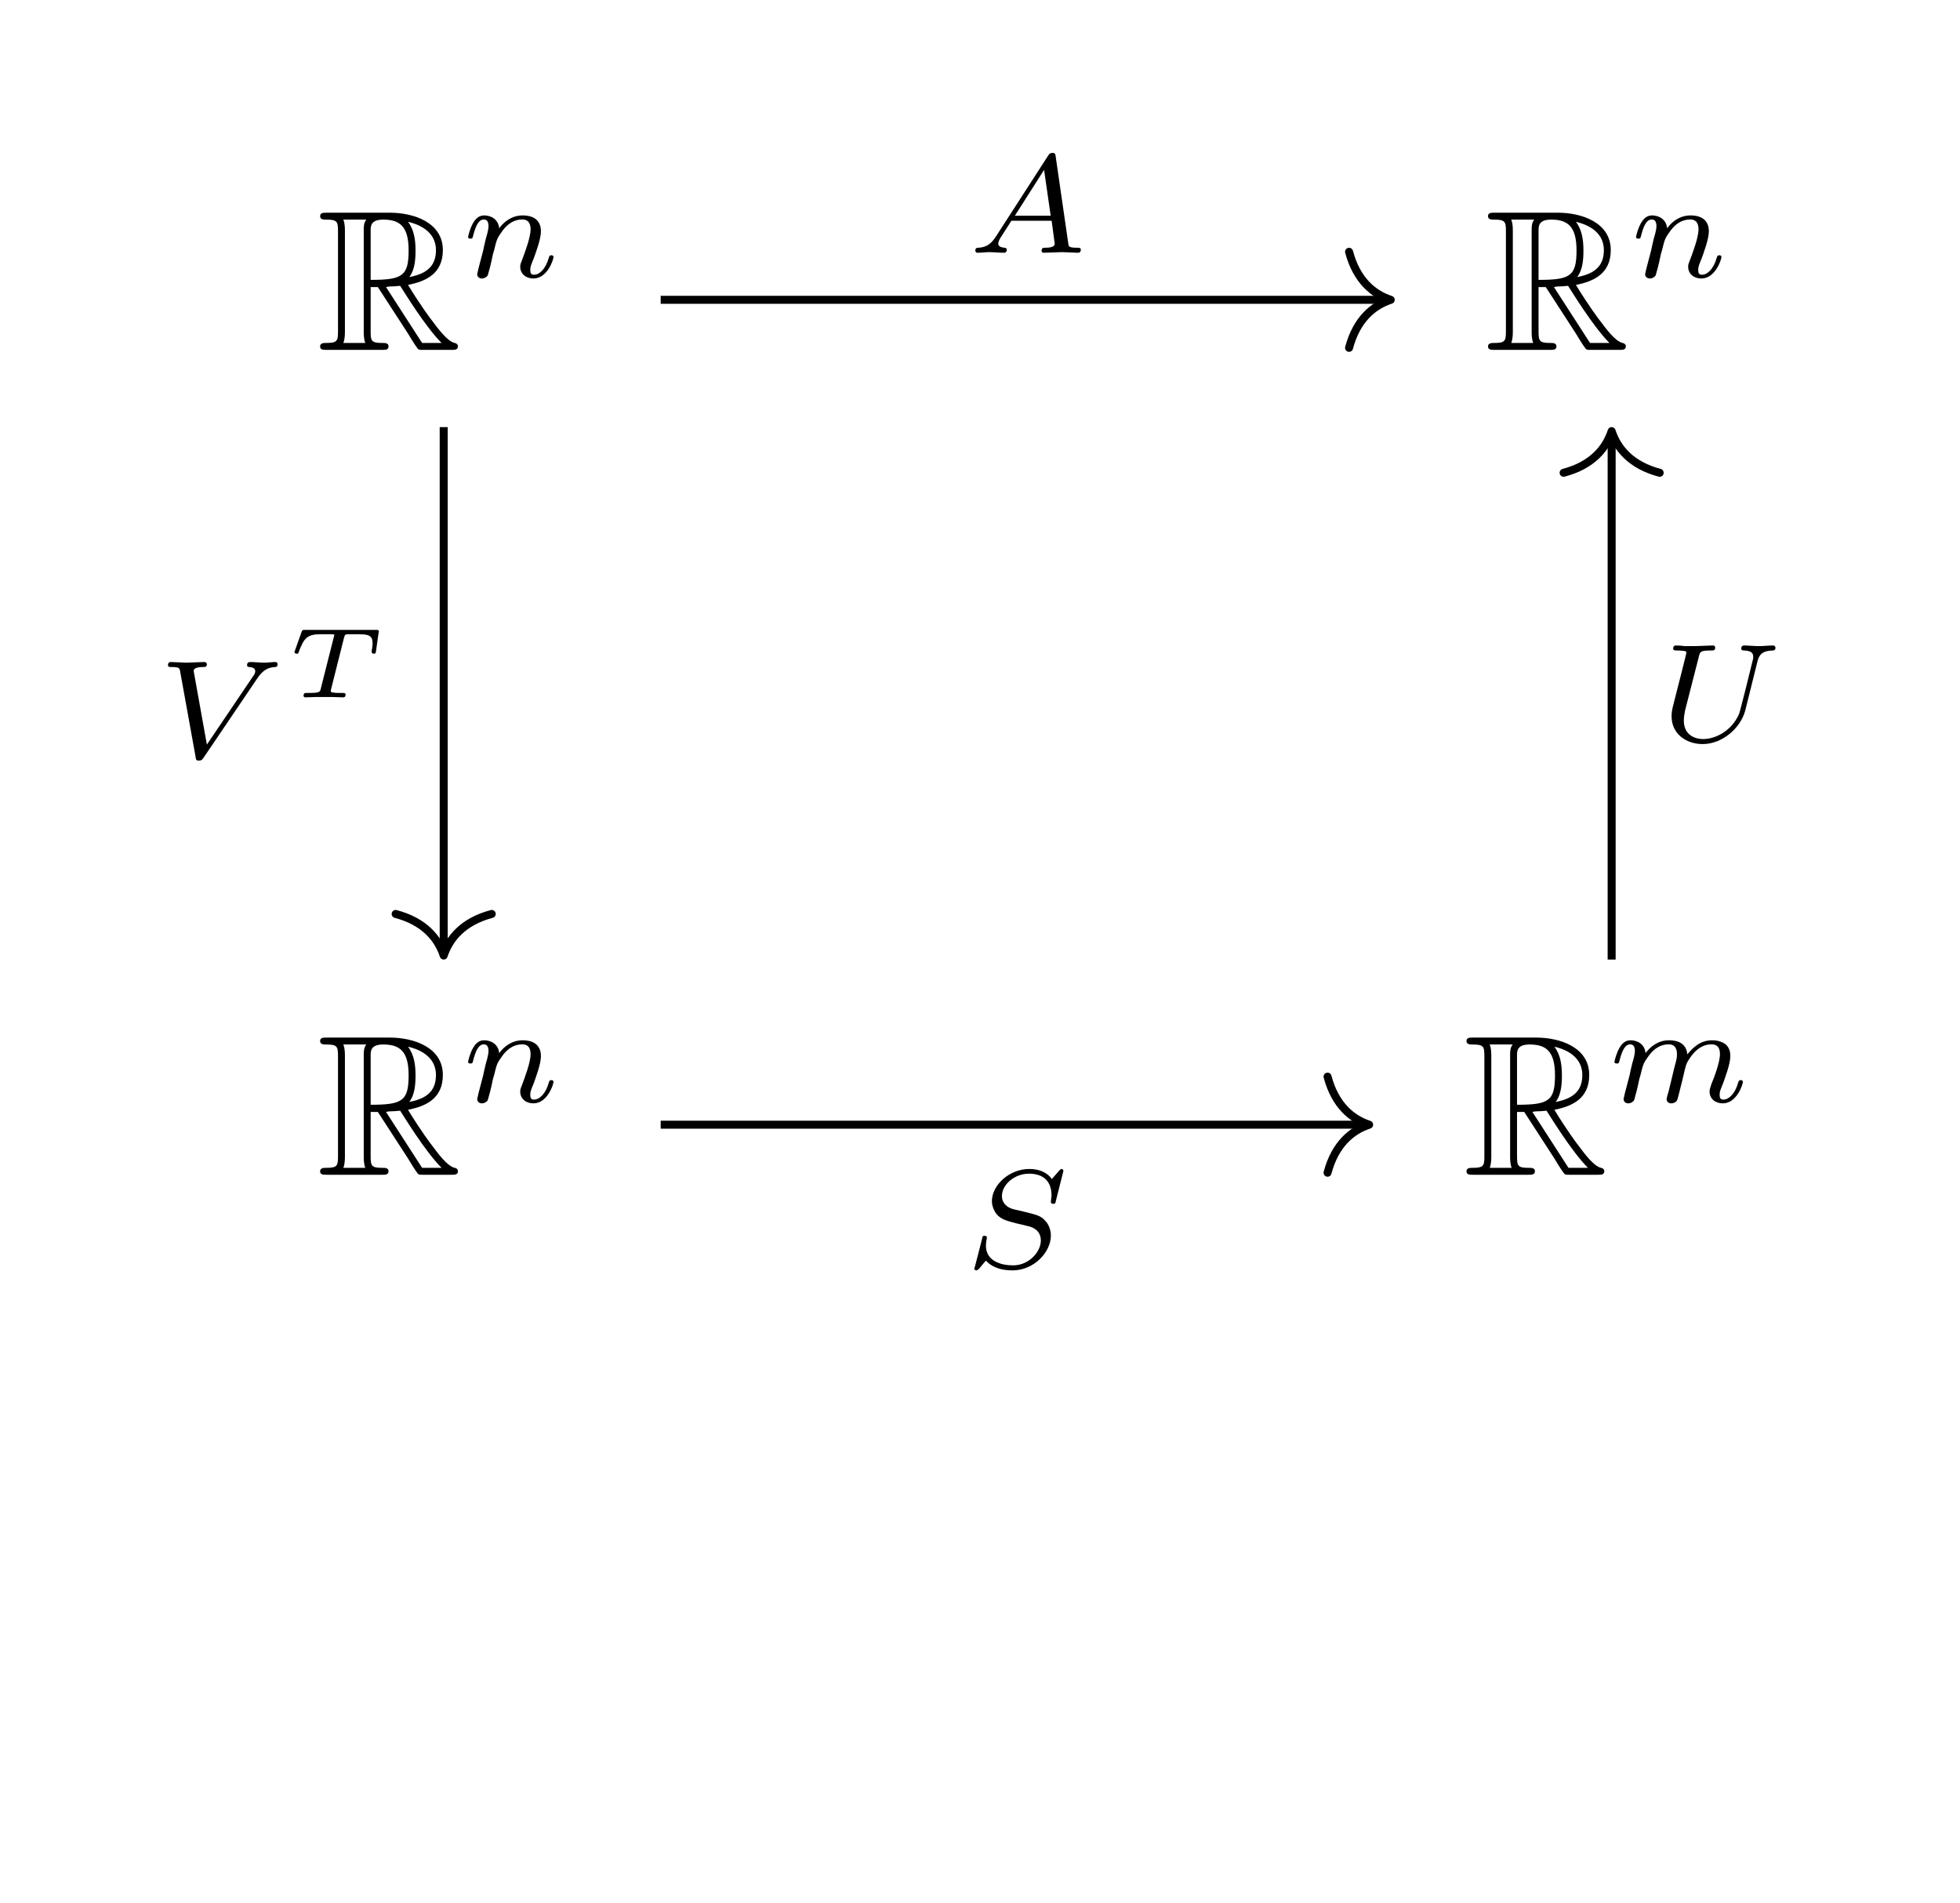
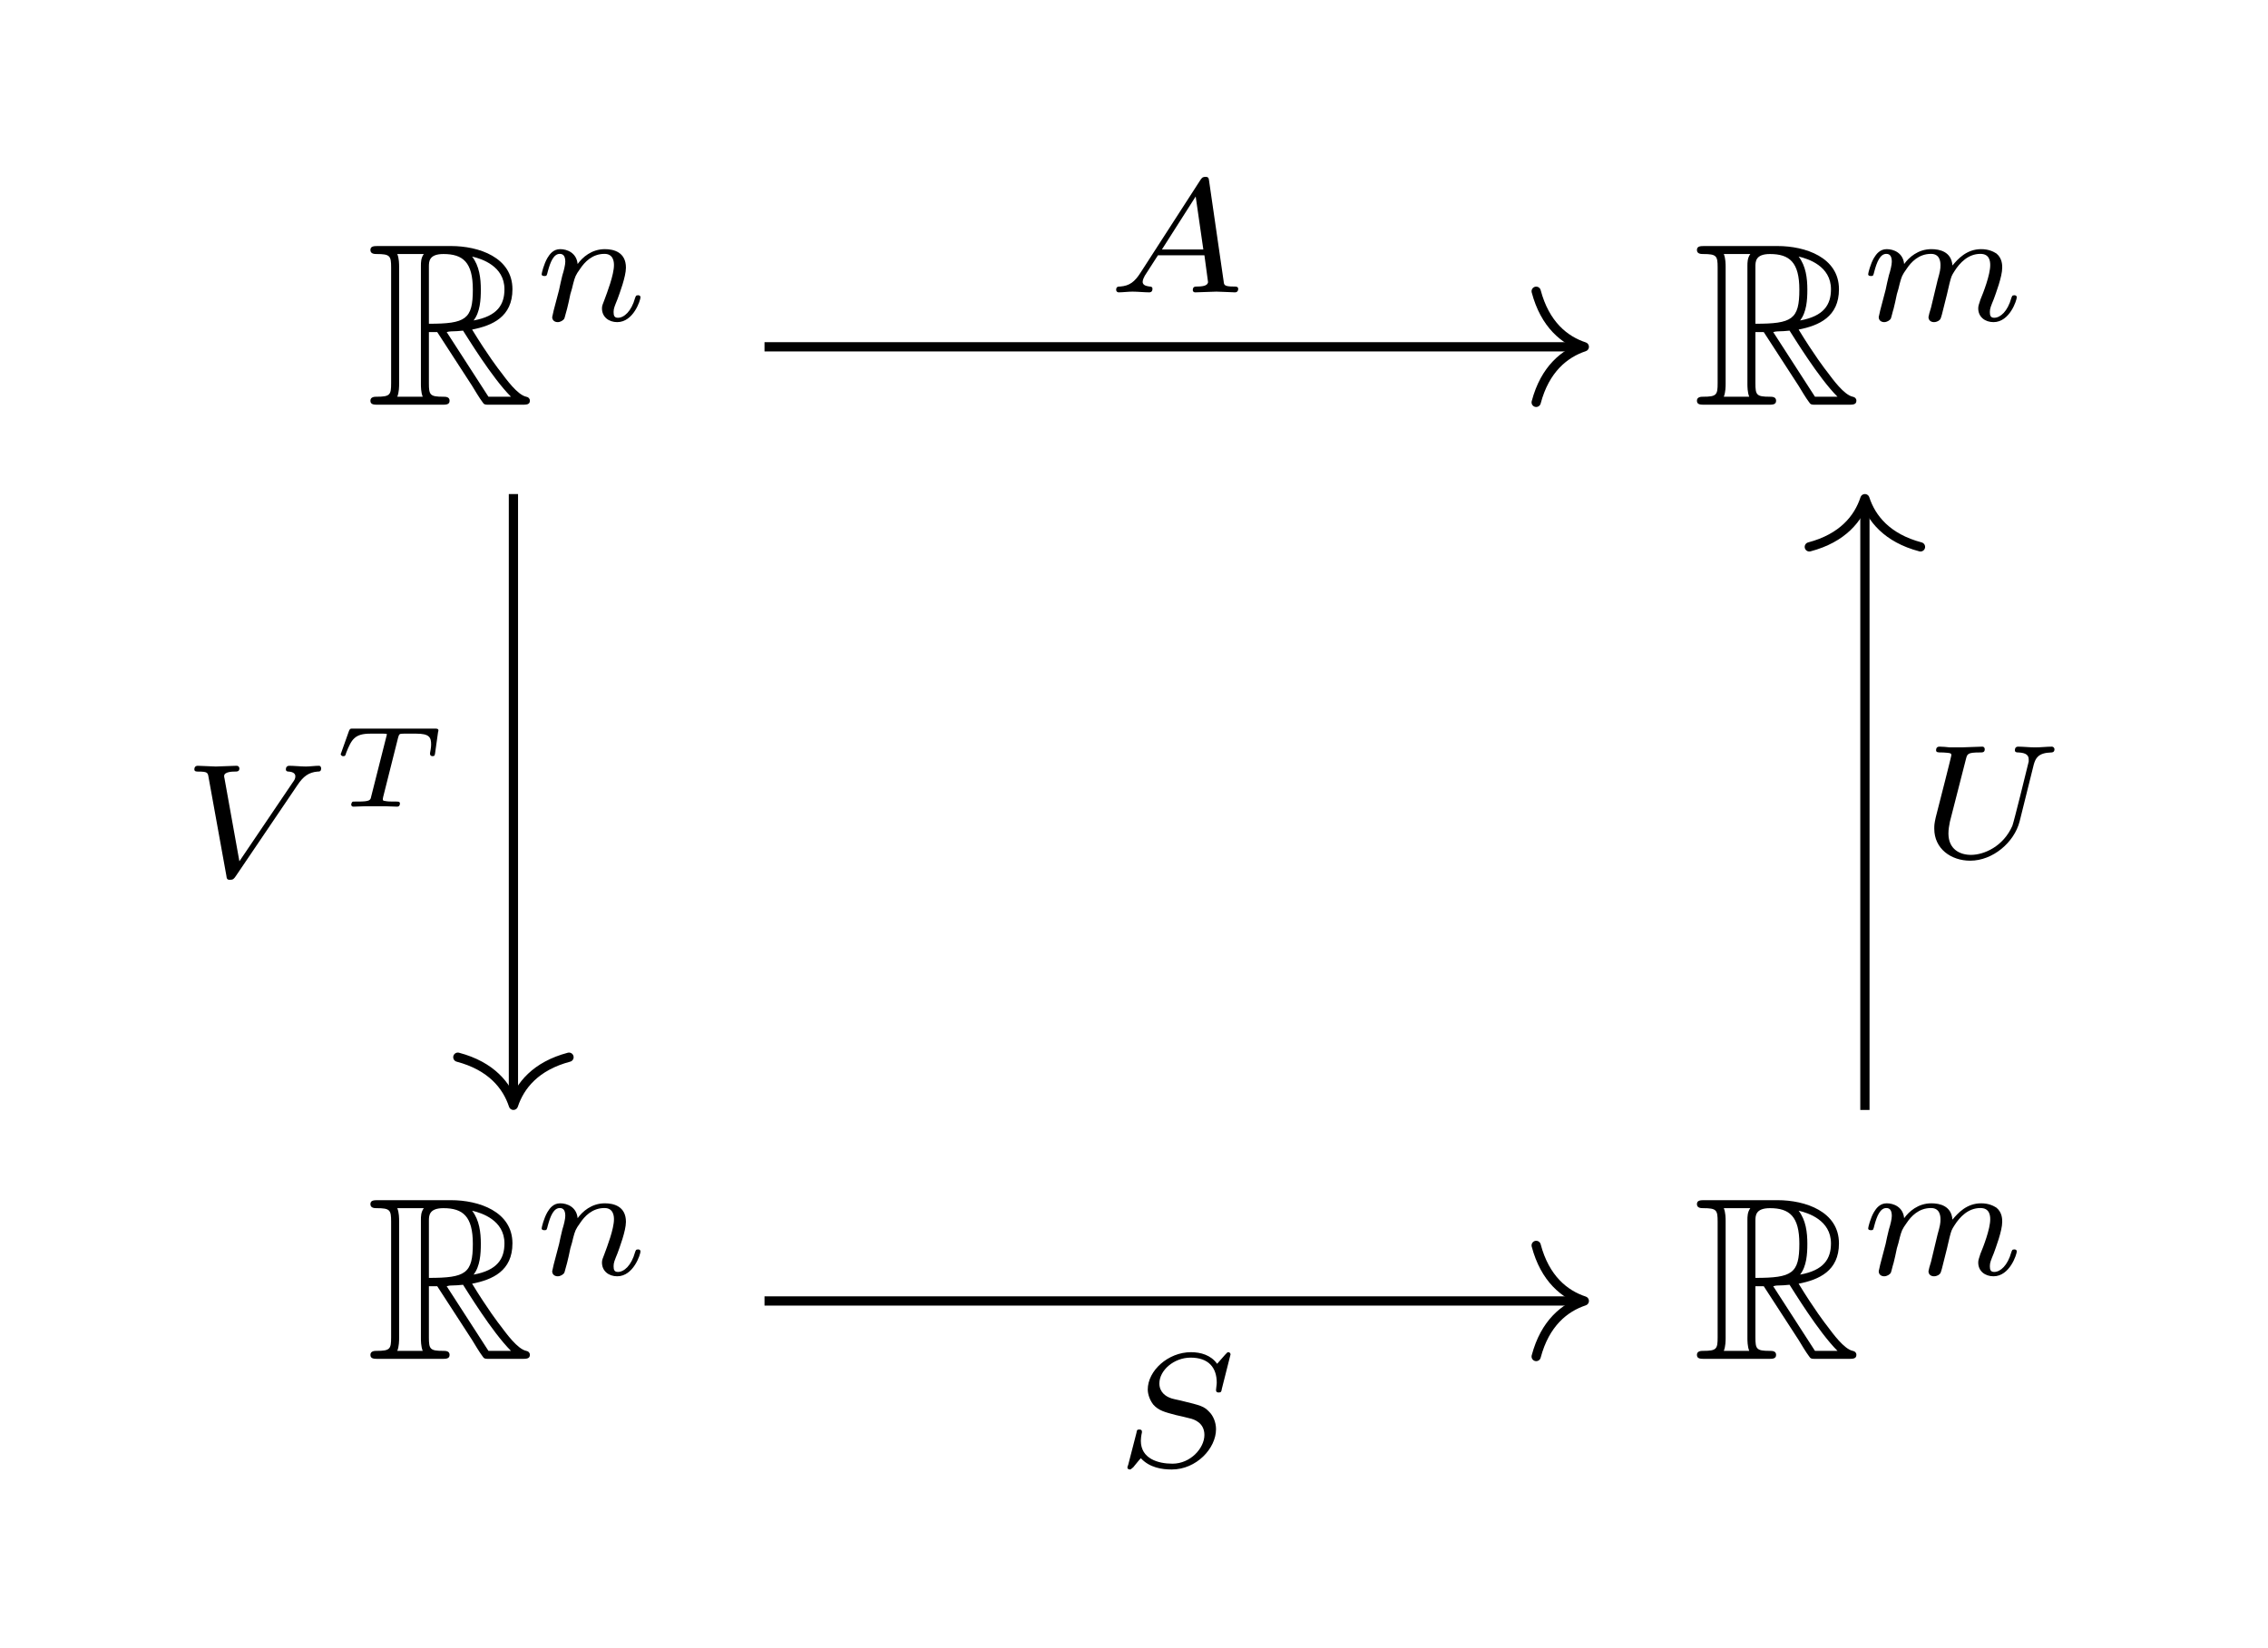
- <svg xmlns="http://www.w3.org/2000/svg" xmlns:xlink="http://www.w3.org/1999/xlink" width="97.563pt" height="94.683pt" viewBox="0 0 97.563 94.683" version="1.1">
+ <svg xmlns="http://www.w3.org/2000/svg" xmlns:xlink="http://www.w3.org/1999/xlink" width="97.563pt" height="70.901pt" viewBox="0 0 97.563 70.901" version="1.1">
  <defs>
    <g>
      <symbol overflow="visible" id="glyph0-0">
        <path style="stroke:none;" d="" />
      </symbol>
      <symbol overflow="visible" id="glyph0-1">
        <path style="stroke:none;" d="M 2.672 -3.125 L 3.031 -3.125 L 4.531 -0.812 C 4.625 -0.656 4.859 -0.266 4.969 -0.125 C 5.047 0 5.078 0 5.297 0 L 6.672 0 C 6.859 0 7.016 0 7.016 -0.172 C 7.016 -0.266 6.953 -0.328 6.859 -0.344 C 6.484 -0.422 6 -1.094 5.766 -1.406 C 5.688 -1.5 5.188 -2.156 4.531 -3.234 C 5.406 -3.406 6.266 -3.781 6.266 -4.969 C 6.266 -6.344 4.812 -6.828 3.625 -6.828 L 0.5 -6.828 C 0.312 -6.828 0.156 -6.828 0.156 -6.656 C 0.156 -6.484 0.344 -6.484 0.422 -6.484 C 1 -6.484 1.047 -6.406 1.047 -5.906 L 1.047 -0.922 C 1.047 -0.422 1 -0.344 0.422 -0.344 C 0.344 -0.344 0.156 -0.344 0.156 -0.172 C 0.156 0 0.312 0 0.5 0 L 3.234 0 C 3.406 0 3.562 0 3.562 -0.172 C 3.562 -0.344 3.391 -0.344 3.281 -0.344 C 2.719 -0.344 2.672 -0.422 2.672 -0.922 Z M 4.594 -3.625 C 4.875 -3.984 4.906 -4.516 4.906 -4.953 C 4.906 -5.438 4.844 -5.969 4.531 -6.375 C 4.938 -6.281 5.922 -5.969 5.922 -4.969 C 5.922 -4.312 5.625 -3.812 4.594 -3.625 Z M 2.672 -5.938 C 2.672 -6.156 2.672 -6.484 3.297 -6.484 C 4.141 -6.484 4.562 -6.125 4.562 -4.953 C 4.562 -3.672 4.25 -3.484 2.672 -3.484 Z M 1.312 -0.344 C 1.391 -0.531 1.391 -0.812 1.391 -0.891 L 1.391 -5.938 C 1.391 -6.031 1.391 -6.297 1.312 -6.484 L 2.453 -6.484 C 2.328 -6.312 2.328 -6.125 2.328 -5.969 L 2.328 -0.891 C 2.328 -0.797 2.328 -0.531 2.406 -0.344 Z M 3.438 -3.125 C 3.516 -3.141 3.547 -3.156 3.625 -3.156 C 3.781 -3.156 4 -3.172 4.141 -3.188 C 4.297 -2.953 5.375 -1.172 6.203 -0.344 L 5.234 -0.344 Z M 3.438 -3.125 " />
      </symbol>
      <symbol overflow="visible" id="glyph1-0">
        <path style="stroke:none;" d="" />
      </symbol>
      <symbol overflow="visible" id="glyph1-1">
        <path style="stroke:none;" d="M 0.844 -0.438 C 0.828 -0.344 0.781 -0.172 0.781 -0.156 C 0.781 0 0.906 0.062 1.016 0.062 C 1.141 0.062 1.25 -0.016 1.297 -0.078 C 1.328 -0.141 1.375 -0.375 1.422 -0.516 C 1.453 -0.641 1.531 -0.969 1.562 -1.141 C 1.609 -1.297 1.656 -1.453 1.688 -1.609 C 1.766 -1.891 1.781 -1.953 1.984 -2.234 C 2.172 -2.516 2.5 -2.875 3.031 -2.875 C 3.422 -2.875 3.438 -2.516 3.438 -2.391 C 3.438 -1.969 3.141 -1.203 3.031 -0.906 C 2.953 -0.703 2.922 -0.641 2.922 -0.531 C 2.922 -0.156 3.219 0.062 3.578 0.062 C 4.281 0.062 4.578 -0.891 4.578 -1 C 4.578 -1.094 4.5 -1.094 4.469 -1.094 C 4.375 -1.094 4.375 -1.047 4.344 -0.969 C 4.188 -0.406 3.875 -0.125 3.609 -0.125 C 3.453 -0.125 3.422 -0.219 3.422 -0.375 C 3.422 -0.531 3.469 -0.625 3.594 -0.938 C 3.672 -1.156 3.953 -1.891 3.953 -2.281 C 3.953 -2.953 3.422 -3.078 3.047 -3.078 C 2.469 -3.078 2.078 -2.719 1.875 -2.438 C 1.828 -2.922 1.422 -3.078 1.125 -3.078 C 0.828 -3.078 0.672 -2.859 0.578 -2.703 C 0.422 -2.438 0.328 -2.047 0.328 -2 C 0.328 -1.922 0.422 -1.922 0.453 -1.922 C 0.547 -1.922 0.547 -1.938 0.594 -2.125 C 0.703 -2.531 0.844 -2.875 1.109 -2.875 C 1.297 -2.875 1.344 -2.719 1.344 -2.531 C 1.344 -2.406 1.281 -2.141 1.219 -1.953 C 1.172 -1.766 1.109 -1.484 1.078 -1.328 Z M 0.844 -0.438 " />
      </symbol>
      <symbol overflow="visible" id="glyph1-2">
        <path style="stroke:none;" d="M 3.031 -0.562 C 2.984 -0.422 2.922 -0.188 2.922 -0.156 C 2.922 0 3.047 0.062 3.156 0.062 C 3.297 0.062 3.406 -0.016 3.438 -0.078 C 3.469 -0.141 3.531 -0.375 3.562 -0.516 C 3.594 -0.641 3.672 -0.969 3.719 -1.141 C 3.75 -1.297 3.797 -1.453 3.828 -1.609 C 3.906 -1.906 3.906 -1.922 4.047 -2.141 C 4.266 -2.484 4.625 -2.875 5.156 -2.875 C 5.547 -2.875 5.578 -2.562 5.578 -2.391 C 5.578 -1.969 5.281 -1.203 5.156 -0.906 C 5.094 -0.703 5.062 -0.641 5.062 -0.531 C 5.062 -0.156 5.359 0.062 5.719 0.062 C 6.422 0.062 6.719 -0.891 6.719 -1 C 6.719 -1.094 6.641 -1.094 6.609 -1.094 C 6.516 -1.094 6.516 -1.047 6.484 -0.969 C 6.328 -0.406 6.016 -0.125 5.75 -0.125 C 5.594 -0.125 5.562 -0.219 5.562 -0.375 C 5.562 -0.531 5.609 -0.625 5.734 -0.938 C 5.812 -1.156 6.094 -1.891 6.094 -2.281 C 6.094 -2.391 6.094 -2.688 5.844 -2.891 C 5.719 -2.969 5.516 -3.078 5.188 -3.078 C 4.562 -3.078 4.188 -2.656 3.953 -2.375 C 3.906 -2.969 3.406 -3.078 3.047 -3.078 C 2.469 -3.078 2.078 -2.719 1.875 -2.438 C 1.828 -2.922 1.422 -3.078 1.125 -3.078 C 0.828 -3.078 0.672 -2.859 0.578 -2.703 C 0.422 -2.438 0.328 -2.047 0.328 -2 C 0.328 -1.922 0.422 -1.922 0.453 -1.922 C 0.547 -1.922 0.547 -1.938 0.594 -2.125 C 0.703 -2.531 0.844 -2.875 1.109 -2.875 C 1.297 -2.875 1.344 -2.719 1.344 -2.531 C 1.344 -2.406 1.281 -2.141 1.219 -1.953 C 1.172 -1.766 1.109 -1.484 1.078 -1.328 L 0.844 -0.438 C 0.828 -0.344 0.781 -0.172 0.781 -0.156 C 0.781 0 0.906 0.062 1.016 0.062 C 1.141 0.062 1.25 -0.016 1.297 -0.078 C 1.328 -0.141 1.375 -0.375 1.422 -0.516 C 1.453 -0.641 1.531 -0.969 1.562 -1.141 C 1.609 -1.297 1.656 -1.453 1.688 -1.609 C 1.766 -1.891 1.781 -1.953 1.984 -2.234 C 2.172 -2.516 2.5 -2.875 3.031 -2.875 C 3.422 -2.875 3.438 -2.516 3.438 -2.391 C 3.438 -2.219 3.422 -2.125 3.312 -1.734 Z M 3.031 -0.562 " />
      </symbol>
      <symbol overflow="visible" id="glyph1-3">
        <path style="stroke:none;" d="M 1.438 -0.844 C 1.188 -0.453 0.969 -0.281 0.562 -0.25 C 0.484 -0.25 0.391 -0.25 0.391 -0.109 C 0.391 -0.031 0.453 0 0.5 0 C 0.672 0 0.906 -0.031 1.094 -0.031 C 1.312 -0.031 1.609 0 1.812 0 C 1.844 0 1.953 0 1.953 -0.156 C 1.953 -0.25 1.859 -0.25 1.828 -0.25 C 1.781 -0.266 1.531 -0.266 1.531 -0.453 C 1.531 -0.547 1.594 -0.656 1.625 -0.719 L 2.188 -1.594 L 4.188 -1.594 L 4.344 -0.438 C 4.328 -0.359 4.281 -0.25 3.875 -0.25 C 3.781 -0.25 3.688 -0.25 3.688 -0.094 C 3.688 -0.062 3.703 0 3.797 0 C 4 0 4.5 -0.031 4.703 -0.031 C 4.828 -0.031 4.984 -0.016 5.109 -0.016 C 5.234 -0.016 5.375 0 5.5 0 C 5.594 0 5.641 -0.062 5.641 -0.141 C 5.641 -0.25 5.562 -0.25 5.453 -0.25 C 5.047 -0.25 5.031 -0.312 5.016 -0.469 L 4.391 -4.781 C 4.375 -4.922 4.359 -4.969 4.234 -4.969 C 4.094 -4.969 4.062 -4.906 4 -4.812 Z M 2.359 -1.844 L 3.812 -4.125 L 4.141 -1.844 Z M 2.359 -1.844 " />
      </symbol>
      <symbol overflow="visible" id="glyph1-4">
        <path style="stroke:none;" d="M 4.984 -3.938 C 5.234 -4.312 5.469 -4.484 5.844 -4.516 C 5.922 -4.516 6 -4.516 6 -4.656 C 6 -4.688 5.984 -4.766 5.906 -4.766 C 5.734 -4.766 5.516 -4.734 5.344 -4.734 C 5.125 -4.734 4.828 -4.766 4.625 -4.766 C 4.562 -4.766 4.484 -4.734 4.484 -4.609 C 4.484 -4.516 4.578 -4.516 4.609 -4.516 C 4.828 -4.5 4.891 -4.406 4.891 -4.312 C 4.891 -4.203 4.844 -4.141 4.766 -4.031 L 2.484 -0.656 L 1.844 -4.219 C 1.828 -4.281 1.828 -4.297 1.828 -4.328 C 1.828 -4.516 2.219 -4.516 2.266 -4.516 C 2.391 -4.516 2.484 -4.516 2.484 -4.656 C 2.484 -4.672 2.469 -4.766 2.359 -4.766 C 2.156 -4.766 1.672 -4.734 1.469 -4.734 C 1.297 -4.734 0.859 -4.766 0.688 -4.766 C 0.625 -4.766 0.547 -4.734 0.547 -4.609 C 0.547 -4.516 0.641 -4.516 0.719 -4.516 C 1.109 -4.516 1.125 -4.469 1.156 -4.281 L 1.922 -0.047 C 1.938 0.094 1.953 0.141 2.078 0.141 C 2.219 0.141 2.25 0.094 2.328 -0.016 Z M 4.984 -3.938 " />
      </symbol>
      <symbol overflow="visible" id="glyph1-5">
        <path style="stroke:none;" d="M 4.953 -4.812 C 4.953 -4.844 4.922 -4.906 4.859 -4.906 C 4.812 -4.906 4.812 -4.891 4.719 -4.797 L 4.375 -4.406 C 4.109 -4.781 3.672 -4.906 3.25 -4.906 C 2.266 -4.906 1.391 -4.109 1.391 -3.297 C 1.391 -3.203 1.422 -2.922 1.625 -2.656 C 1.859 -2.391 2.125 -2.328 2.594 -2.203 C 2.734 -2.172 3.078 -2.094 3.188 -2.062 C 3.406 -2.016 3.828 -1.859 3.828 -1.344 C 3.828 -0.781 3.234 -0.109 2.453 -0.109 C 1.828 -0.109 1.094 -0.328 1.094 -1.094 C 1.094 -1.172 1.109 -1.328 1.141 -1.453 C 1.141 -1.484 1.141 -1.484 1.141 -1.484 C 1.141 -1.578 1.062 -1.578 1.031 -1.578 C 0.938 -1.578 0.922 -1.562 0.906 -1.438 L 0.547 -0.047 C 0.531 -0.016 0.516 0.016 0.516 0.062 C 0.516 0.094 0.547 0.141 0.625 0.141 C 0.656 0.141 0.672 0.125 0.766 0.047 C 0.844 -0.047 1.016 -0.266 1.094 -0.344 C 1.469 0.062 2 0.141 2.422 0.141 C 3.484 0.141 4.328 -0.766 4.328 -1.594 C 4.328 -1.891 4.203 -2.172 4.047 -2.328 C 3.812 -2.578 3.703 -2.609 2.797 -2.828 C 2.656 -2.859 2.422 -2.906 2.359 -2.938 C 2.188 -3 1.891 -3.172 1.891 -3.562 C 1.891 -4.125 2.516 -4.672 3.234 -4.672 C 4 -4.672 4.359 -4.25 4.359 -3.594 C 4.359 -3.5 4.328 -3.344 4.328 -3.281 C 4.328 -3.172 4.406 -3.172 4.453 -3.172 C 4.547 -3.172 4.562 -3.219 4.578 -3.328 Z M 4.953 -4.812 " />
      </symbol>
      <symbol overflow="visible" id="glyph1-6">
        <path style="stroke:none;" d="M 4.922 -4 C 5 -4.266 5.109 -4.5 5.672 -4.516 C 5.703 -4.516 5.812 -4.516 5.812 -4.656 C 5.812 -4.703 5.766 -4.766 5.703 -4.766 C 5.484 -4.766 5.219 -4.734 4.984 -4.734 C 4.75 -4.734 4.453 -4.766 4.25 -4.766 C 4.219 -4.766 4.109 -4.766 4.109 -4.609 C 4.109 -4.516 4.203 -4.516 4.266 -4.516 C 4.594 -4.5 4.703 -4.391 4.703 -4.219 C 4.703 -4.188 4.703 -4.156 4.703 -4.125 C 4.594 -3.672 4.078 -1.578 4 -1.359 C 3.609 -0.469 2.781 -0.109 2.219 -0.109 C 1.75 -0.109 1.25 -0.344 1.25 -1.031 C 1.25 -1.203 1.281 -1.375 1.312 -1.531 L 2 -4.219 C 2.062 -4.453 2.062 -4.516 2.609 -4.516 C 2.719 -4.516 2.812 -4.516 2.812 -4.656 C 2.812 -4.688 2.797 -4.766 2.703 -4.766 C 2.5 -4.766 2 -4.734 1.797 -4.734 C 1.672 -4.734 1.422 -4.734 1.312 -4.734 C 1.172 -4.75 1 -4.766 0.875 -4.766 C 0.828 -4.766 0.719 -4.766 0.719 -4.609 C 0.719 -4.516 0.812 -4.516 0.953 -4.516 C 0.953 -4.516 1.094 -4.516 1.219 -4.5 C 1.359 -4.484 1.375 -4.469 1.375 -4.391 C 1.375 -4.359 1.297 -4.078 1.266 -3.938 L 1.109 -3.312 L 0.703 -1.719 C 0.641 -1.438 0.641 -1.375 0.641 -1.234 C 0.641 -0.375 1.359 0.141 2.188 0.141 C 3.156 0.141 4.078 -0.641 4.312 -1.547 Z M 4.922 -4 " />
      </symbol>
      <symbol overflow="visible" id="glyph2-0">
        <path style="stroke:none;" d="" />
      </symbol>
      <symbol overflow="visible" id="glyph2-1">
        <path style="stroke:none;" d="M 2.891 -2.969 C 2.938 -3.125 2.938 -3.141 3.141 -3.141 L 3.672 -3.141 C 4.234 -3.141 4.312 -2.984 4.312 -2.672 C 4.312 -2.641 4.312 -2.547 4.266 -2.312 L 4.266 -2.266 C 4.266 -2.219 4.297 -2.172 4.375 -2.172 C 4.469 -2.172 4.469 -2.219 4.484 -2.312 L 4.609 -3.203 C 4.625 -3.25 4.625 -3.266 4.625 -3.281 C 4.625 -3.359 4.547 -3.359 4.453 -3.359 L 0.969 -3.359 C 0.828 -3.359 0.828 -3.359 0.781 -3.266 L 0.453 -2.344 C 0.453 -2.328 0.422 -2.266 0.422 -2.266 C 0.422 -2.234 0.453 -2.172 0.531 -2.172 C 0.609 -2.172 0.625 -2.188 0.656 -2.312 C 0.891 -2.906 1.031 -3.141 1.703 -3.141 L 2.25 -3.141 C 2.281 -3.141 2.359 -3.141 2.406 -3.125 L 2.406 -3.094 L 1.734 -0.438 C 1.703 -0.281 1.688 -0.219 1.156 -0.219 L 1.047 -0.219 C 0.953 -0.219 0.938 -0.219 0.922 -0.203 C 0.891 -0.172 0.875 -0.125 0.875 -0.078 C 0.875 -0.062 0.891 0 0.969 0 C 1.125 0 1.281 -0.016 1.438 -0.016 C 1.578 -0.016 1.734 -0.016 1.891 -0.016 C 2.047 -0.016 2.219 -0.016 2.375 -0.016 C 2.531 -0.016 2.688 0 2.844 0 C 2.875 0 2.969 0 2.969 -0.141 C 2.969 -0.219 2.891 -0.219 2.812 -0.219 L 2.703 -0.219 C 2.562 -0.219 2.438 -0.219 2.297 -0.25 C 2.266 -0.25 2.234 -0.266 2.234 -0.312 C 2.234 -0.344 2.234 -0.344 2.25 -0.422 Z M 2.891 -2.969 " />
      </symbol>
    </g>
  </defs>
  <g id="surface1">
    <g style="fill:rgb(0%,0%,0%);fill-opacity:1;">
      <use xlink:href="#glyph0-1" x="15.778" y="17.414" />
    </g>
    <g style="fill:rgb(0%,0%,0%);fill-opacity:1;">
-       <use xlink:href="#glyph1-1" x="22.973" y="13.799" />
+       <use xlink:href="#glyph1-1" x="22.973" y="13.798" />
    </g>
    <g style="fill:rgb(0%,0%,0%);fill-opacity:1;">
-       <use xlink:href="#glyph0-1" x="73.913" y="17.414" />
+       <use xlink:href="#glyph0-1" x="72.841" y="17.414" />
    </g>
    <g style="fill:rgb(0%,0%,0%);fill-opacity:1;">
-       <use xlink:href="#glyph1-1" x="81.109" y="13.799" />
+       <use xlink:href="#glyph1-2" x="80.036" y="13.798" />
    </g>
    <g style="fill:rgb(0%,0%,0%);fill-opacity:1;">
-       <use xlink:href="#glyph0-1" x="15.778" y="58.469" />
+       <use xlink:href="#glyph0-1" x="15.778" y="58.468" />
    </g>
    <g style="fill:rgb(0%,0%,0%);fill-opacity:1;">
      <use xlink:href="#glyph1-1" x="22.973" y="54.853" />
    </g>
    <g style="fill:rgb(0%,0%,0%);fill-opacity:1;">
-       <use xlink:href="#glyph0-1" x="72.841" y="58.469" />
+       <use xlink:href="#glyph0-1" x="72.841" y="58.468" />
    </g>
    <g style="fill:rgb(0%,0%,0%);fill-opacity:1;">
      <use xlink:href="#glyph1-2" x="80.036" y="54.853" />
    </g>
-     <path style="fill:none;stroke-width:0.398;stroke-linecap:butt;stroke-linejoin:miter;stroke:rgb(0%,0%,0%);stroke-opacity:1;stroke-miterlimit:10;" d="M -18.804 33.037 L 17.336 33.037 " transform="matrix(1,0,0,-1,51.691,47.959)" />
-     <path style="fill:none;stroke-width:0.398;stroke-linecap:round;stroke-linejoin:round;stroke:rgb(0%,0%,0%);stroke-opacity:1;stroke-miterlimit:10;" d="M -2.073 2.391 C -1.694 0.958 -0.851 0.278 0.001 0.001 C -0.851 -0.28 -1.694 -0.956 -2.073 -2.39 " transform="matrix(1,0,0,-1,69.22555,14.92273)" />
+     <path style="fill:none;stroke-width:0.398;stroke-linecap:butt;stroke-linejoin:miter;stroke:rgb(0%,0%,0%);stroke-opacity:1;stroke-miterlimit:10;" d="M -18.804 19.587 L 16.262 19.587 " transform="matrix(1,0,0,-1,51.691,34.509)" />
+     <path style="fill:none;stroke-width:0.398;stroke-linecap:round;stroke-linejoin:round;stroke:rgb(0%,0%,0%);stroke-opacity:1;stroke-miterlimit:10;" d="M -2.071 2.391 C -1.692 0.958 -0.848 0.278 -0.001 0.001 C -0.848 -0.281 -1.692 -0.956 -2.071 -2.39 " transform="matrix(1,0,0,-1,68.15317,14.92247)" />
    <g style="fill:rgb(0%,0%,0%);fill-opacity:1;">
-       <use xlink:href="#glyph1-3" x="48.159" y="12.58" />
+       <use xlink:href="#glyph1-3" x="47.623" y="12.579" />
    </g>
-     <path style="fill:none;stroke-width:0.398;stroke-linecap:butt;stroke-linejoin:miter;stroke:rgb(0%,0%,0%);stroke-opacity:1;stroke-miterlimit:10;" d="M -29.605 26.701 L -29.605 0.6 " transform="matrix(1,0,0,-1,51.691,47.959)" />
-     <path style="fill:none;stroke-width:0.398;stroke-linecap:round;stroke-linejoin:round;stroke:rgb(0%,0%,0%);stroke-opacity:1;stroke-miterlimit:10;" d="M -2.072 2.39 C -1.693 0.956 -0.85 0.28 -0.002 -0.001 C -0.85 -0.278 -1.693 -0.958 -2.072 -2.392 " transform="matrix(0,1,1,0,22.08689,47.56052)" />
+     <path style="fill:none;stroke-width:0.398;stroke-linecap:butt;stroke-linejoin:miter;stroke:rgb(0%,0%,0%);stroke-opacity:1;stroke-miterlimit:10;" d="M -29.605 13.251 L -29.605 -12.85 " transform="matrix(1,0,0,-1,51.691,34.509)" />
+     <path style="fill:none;stroke-width:0.398;stroke-linecap:round;stroke-linejoin:round;stroke:rgb(0%,0%,0%);stroke-opacity:1;stroke-miterlimit:10;" d="M -2.072 2.39 C -1.693 0.956 -0.849 0.28 -0.002 -0.001 C -0.849 -0.278 -1.693 -0.958 -2.072 -2.392 " transform="matrix(0,1,1,0,22.08689,47.56024)" />
    <g style="fill:rgb(0%,0%,0%);fill-opacity:1;">
      <use xlink:href="#glyph1-4" x="7.814" y="37.715" />
    </g>
    <g style="fill:rgb(0%,0%,0%);fill-opacity:1;">
      <use xlink:href="#glyph2-1" x="14.234" y="34.708" />
    </g>
-     <path style="fill:none;stroke-width:0.398;stroke-linecap:butt;stroke-linejoin:miter;stroke:rgb(0%,0%,0%);stroke-opacity:1;stroke-miterlimit:10;" d="M -18.804 -8.018 L 16.262 -8.018 " transform="matrix(1,0,0,-1,51.691,47.959)" />
-     <path style="fill:none;stroke-width:0.398;stroke-linecap:round;stroke-linejoin:round;stroke:rgb(0%,0%,0%);stroke-opacity:1;stroke-miterlimit:10;" d="M -2.071 2.392 C -1.692 0.958 -0.848 0.278 -0.001 0.001 C -0.848 -0.28 -1.692 -0.956 -2.071 -2.39 " transform="matrix(1,0,0,-1,68.15317,55.97765)" />
+     <path style="fill:none;stroke-width:0.398;stroke-linecap:butt;stroke-linejoin:miter;stroke:rgb(0%,0%,0%);stroke-opacity:1;stroke-miterlimit:10;" d="M -18.804 -21.468 L 16.262 -21.468 " transform="matrix(1,0,0,-1,51.691,34.509)" />
+     <path style="fill:none;stroke-width:0.398;stroke-linecap:round;stroke-linejoin:round;stroke:rgb(0%,0%,0%);stroke-opacity:1;stroke-miterlimit:10;" d="M -2.071 2.391 C -1.692 0.958 -0.848 0.278 -0.001 0.001 C -0.848 -0.28 -1.692 -0.956 -2.071 -2.39 " transform="matrix(1,0,0,-1,68.15317,55.97738)" />
    <g style="fill:rgb(0%,0%,0%);fill-opacity:1;">
      <use xlink:href="#glyph1-5" x="47.982" y="63.087" />
    </g>
-     <path style="fill:none;stroke-width:0.398;stroke-linecap:butt;stroke-linejoin:miter;stroke:rgb(0%,0%,0%);stroke-opacity:1;stroke-miterlimit:10;" d="M 28.532 0.201 L 28.532 26.303 " transform="matrix(1,0,0,-1,51.691,47.959)" />
-     <path style="fill:none;stroke-width:0.398;stroke-linecap:round;stroke-linejoin:round;stroke:rgb(0%,0%,0%);stroke-opacity:1;stroke-miterlimit:10;" d="M -2.073 2.391 C -1.694 0.957 -0.851 0.277 0.001 0 C -0.851 -0.277 -1.694 -0.957 -2.073 -2.391 " transform="matrix(0,-1,-1,0,80.22275,21.45802)" />
+     <path style="fill:none;stroke-width:0.398;stroke-linecap:butt;stroke-linejoin:miter;stroke:rgb(0%,0%,0%);stroke-opacity:1;stroke-miterlimit:10;" d="M 28.532 -13.249 L 28.532 12.853 " transform="matrix(1,0,0,-1,51.691,34.509)" />
+     <path style="fill:none;stroke-width:0.398;stroke-linecap:round;stroke-linejoin:round;stroke:rgb(0%,0%,0%);stroke-opacity:1;stroke-miterlimit:10;" d="M -2.073 2.391 C -1.695 0.957 -0.851 0.277 0.001 0 C -0.851 -0.277 -1.695 -0.957 -2.073 -2.391 " transform="matrix(0,-1,-1,0,80.22275,21.45776)" />
    <g style="fill:rgb(0%,0%,0%);fill-opacity:1;">
      <use xlink:href="#glyph1-6" x="82.566" y="36.892" />
    </g>
  </g>
</svg>
